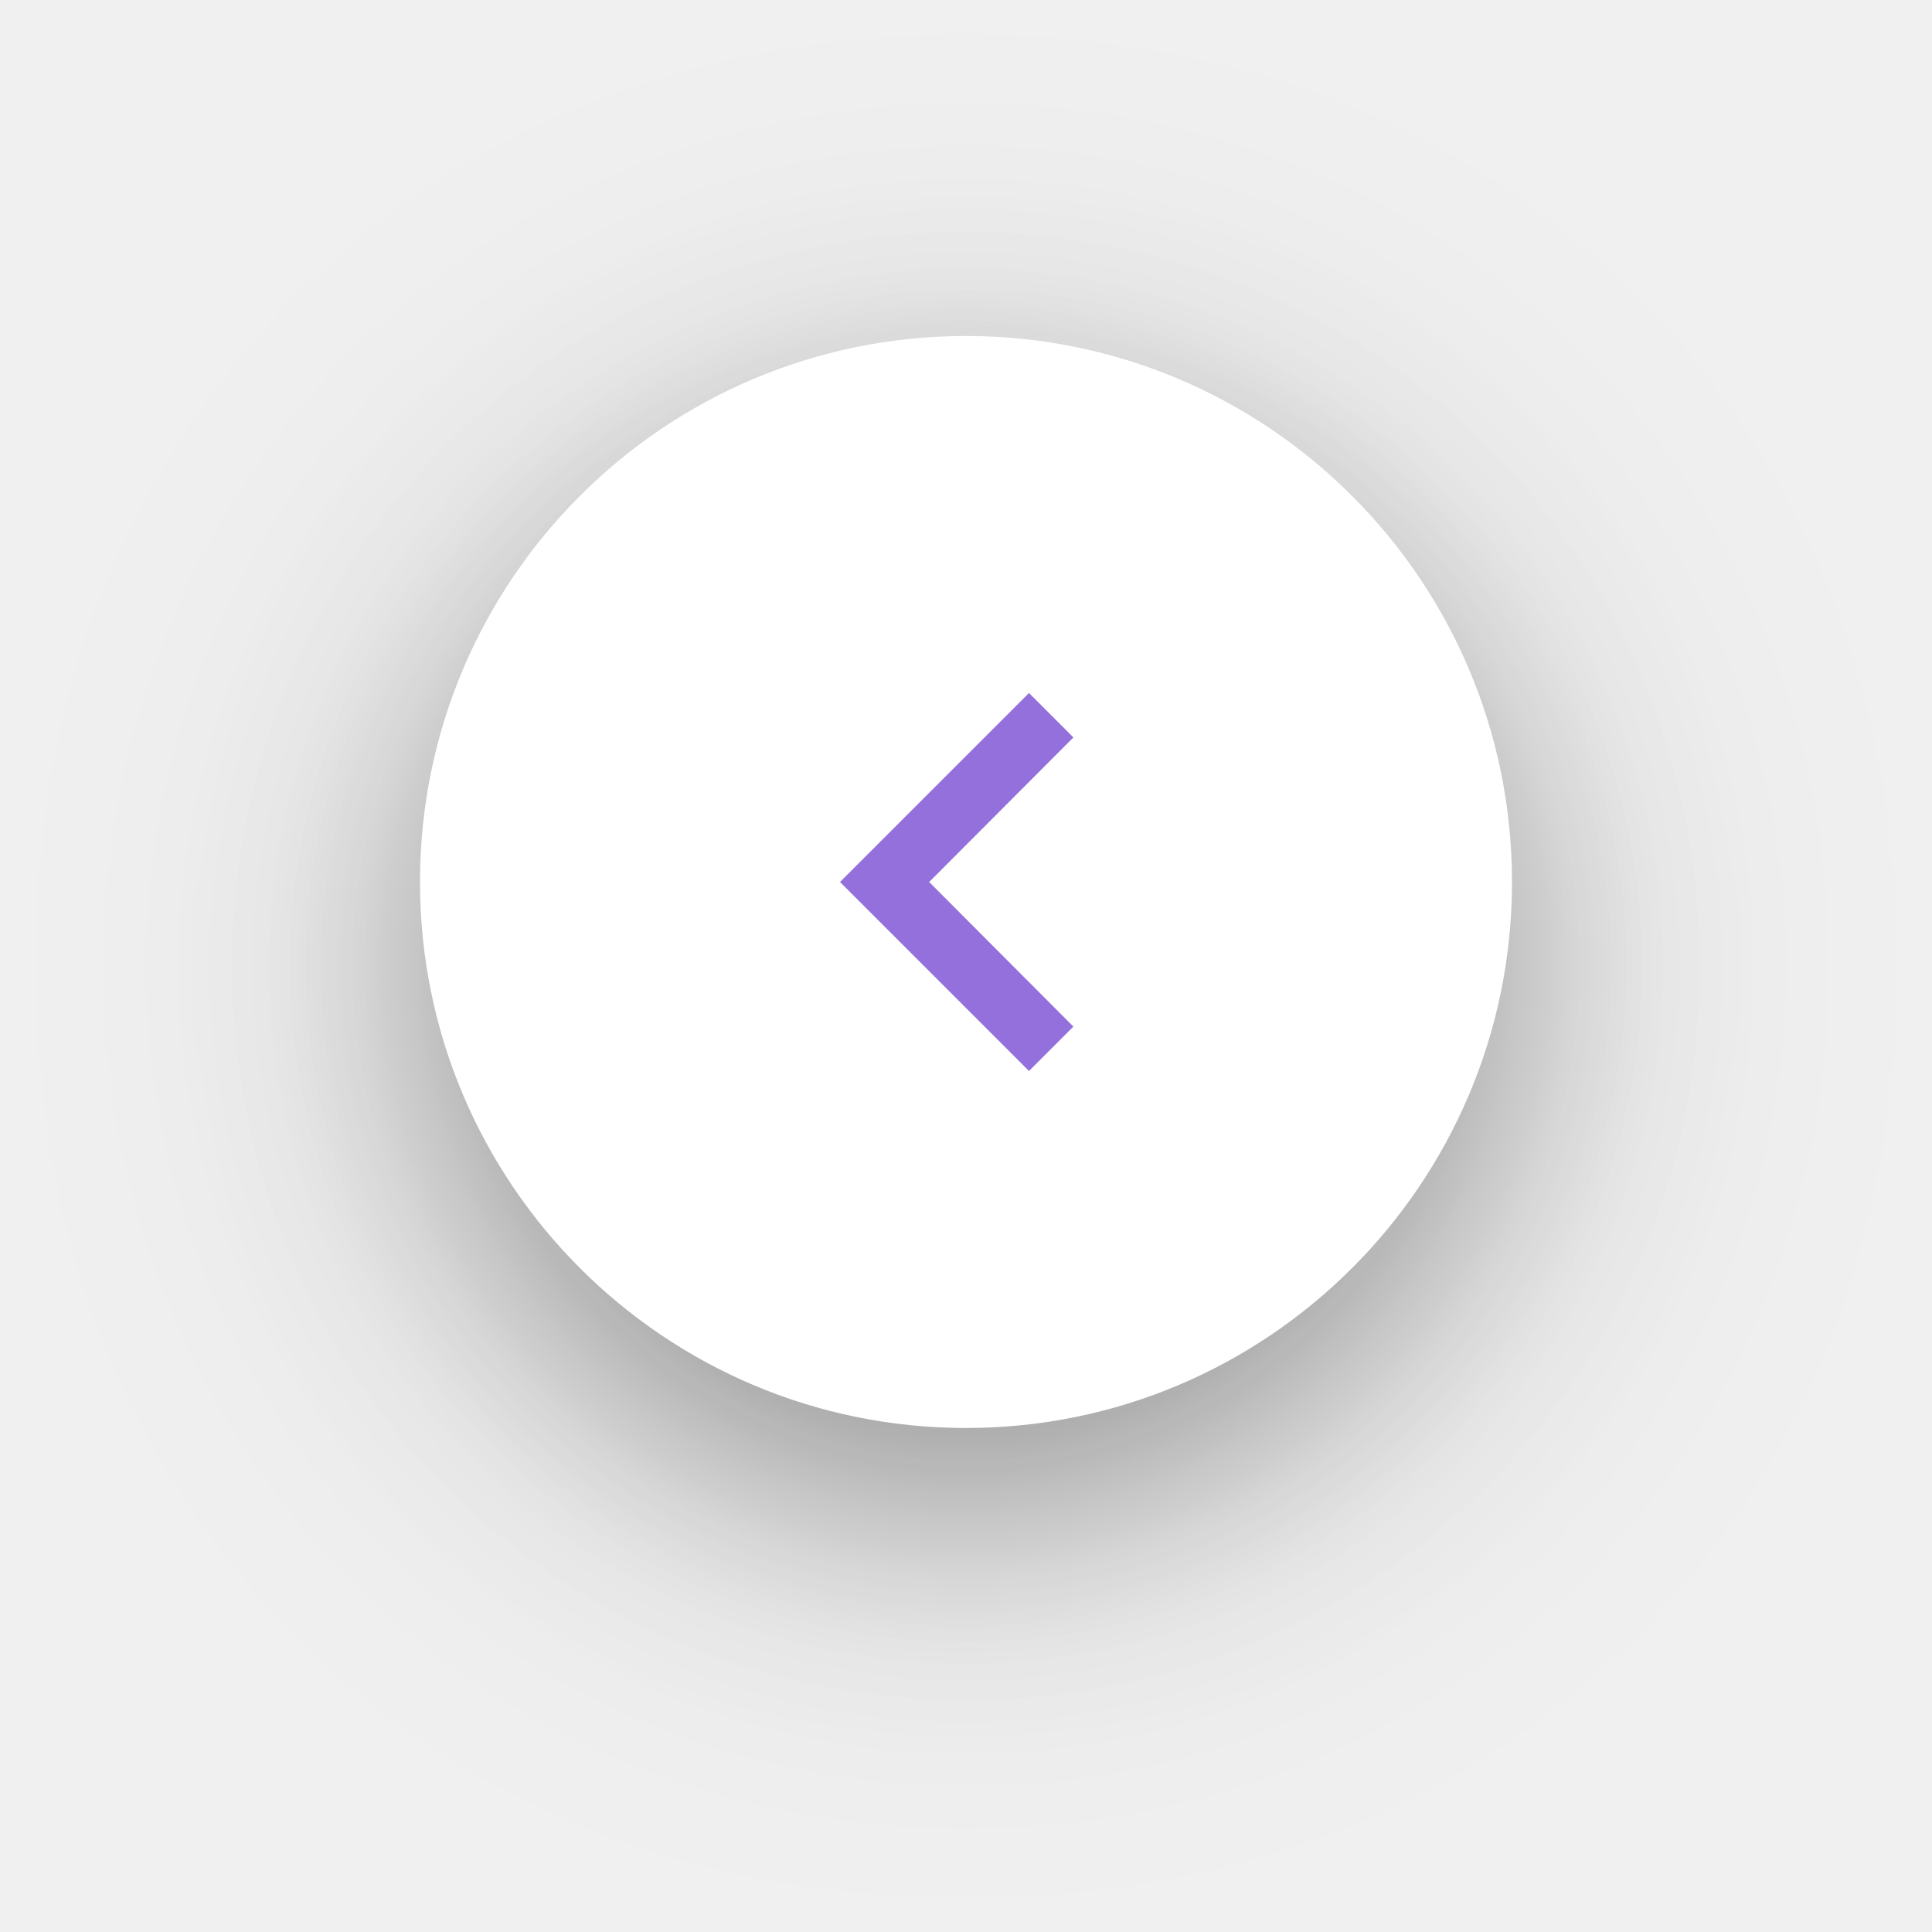
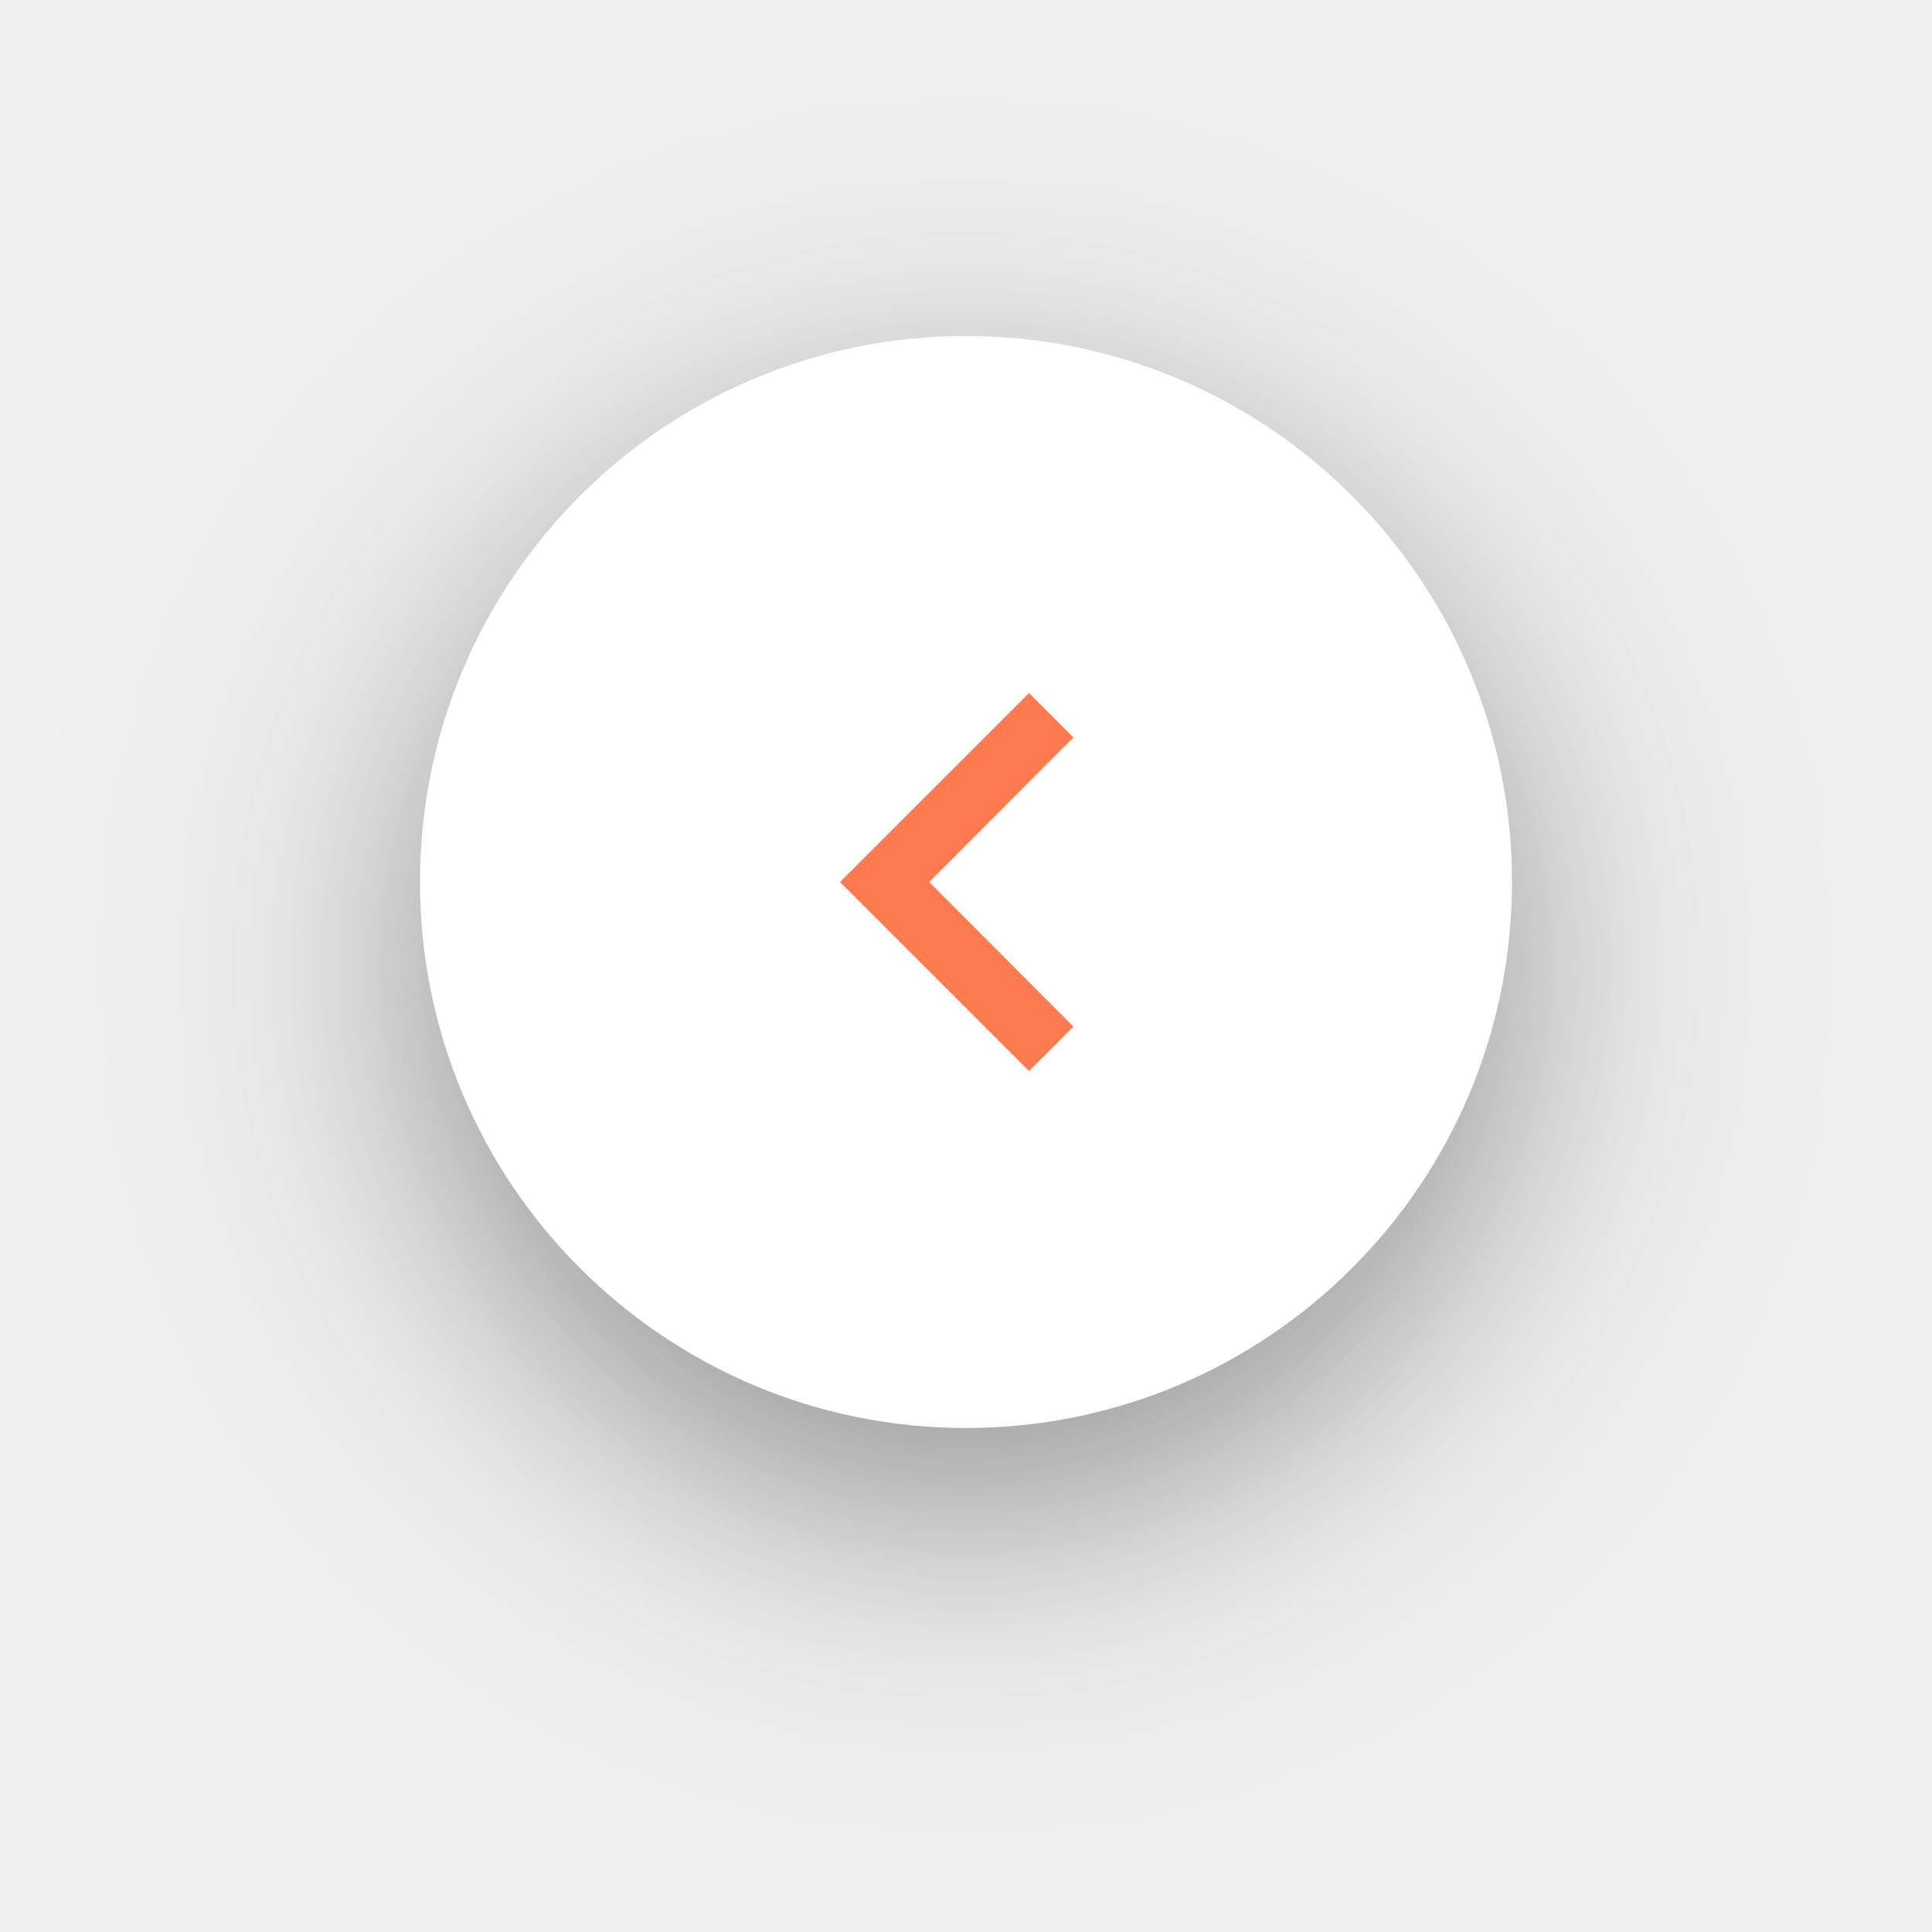
<svg xmlns="http://www.w3.org/2000/svg" xmlns:xlink="http://www.w3.org/1999/xlink" width="46" height="46" viewBox="0 0 46 46">
  <defs>
    <circle id="b" cx="13" cy="13" r="13" />
    <filter id="a" width="223.1%" height="223.1%" x="-61.5%" y="-53.8%" filterUnits="objectBoundingBox">
      <feOffset dy="2" in="SourceAlpha" result="shadowOffsetOuter1" />
      <feGaussianBlur in="shadowOffsetOuter1" result="shadowBlurOuter1" stdDeviation="2.5" />
      <feColorMatrix in="shadowBlurOuter1" result="shadowMatrixOuter1" values="0 0 0 0 0 0 0 0 0 0 0 0 0 0 0 0 0 0 0.26 0" />
      <feOffset dy="2" in="SourceAlpha" result="shadowOffsetOuter2" />
      <feGaussianBlur in="shadowOffsetOuter2" result="shadowBlurOuter2" stdDeviation="5" />
      <feColorMatrix in="shadowBlurOuter2" result="shadowMatrixOuter2" values="0 0 0 0 0 0 0 0 0 0 0 0 0 0 0 0 0 0 0.16 0" />
      <feMerge>
        <feMergeNode in="shadowMatrixOuter1" />
        <feMergeNode in="shadowMatrixOuter2" />
      </feMerge>
    </filter>
  </defs>
  <g fill="none" fill-rule="evenodd">
    <g transform="translate(10 8)">
      <use fill="#000" filter="url(#a)" xlink:href="#b" />
      <use fill="#FFF" xlink:href="#b" />
    </g>
    <path d="M14 12h18v18H14z" />
-     <path fill="mediumpurple" fill-rule="nonzero" d="M25.557 24.443L22.123 21l3.434-3.442L24.5 16.5 20 21l4.5 4.5z" />
+     <path fill="#FE7A51" fill-rule="nonzero" d="M25.557 24.443L22.123 21l3.434-3.442L24.5 16.5 20 21l4.5 4.5z" />
  </g>
</svg>
